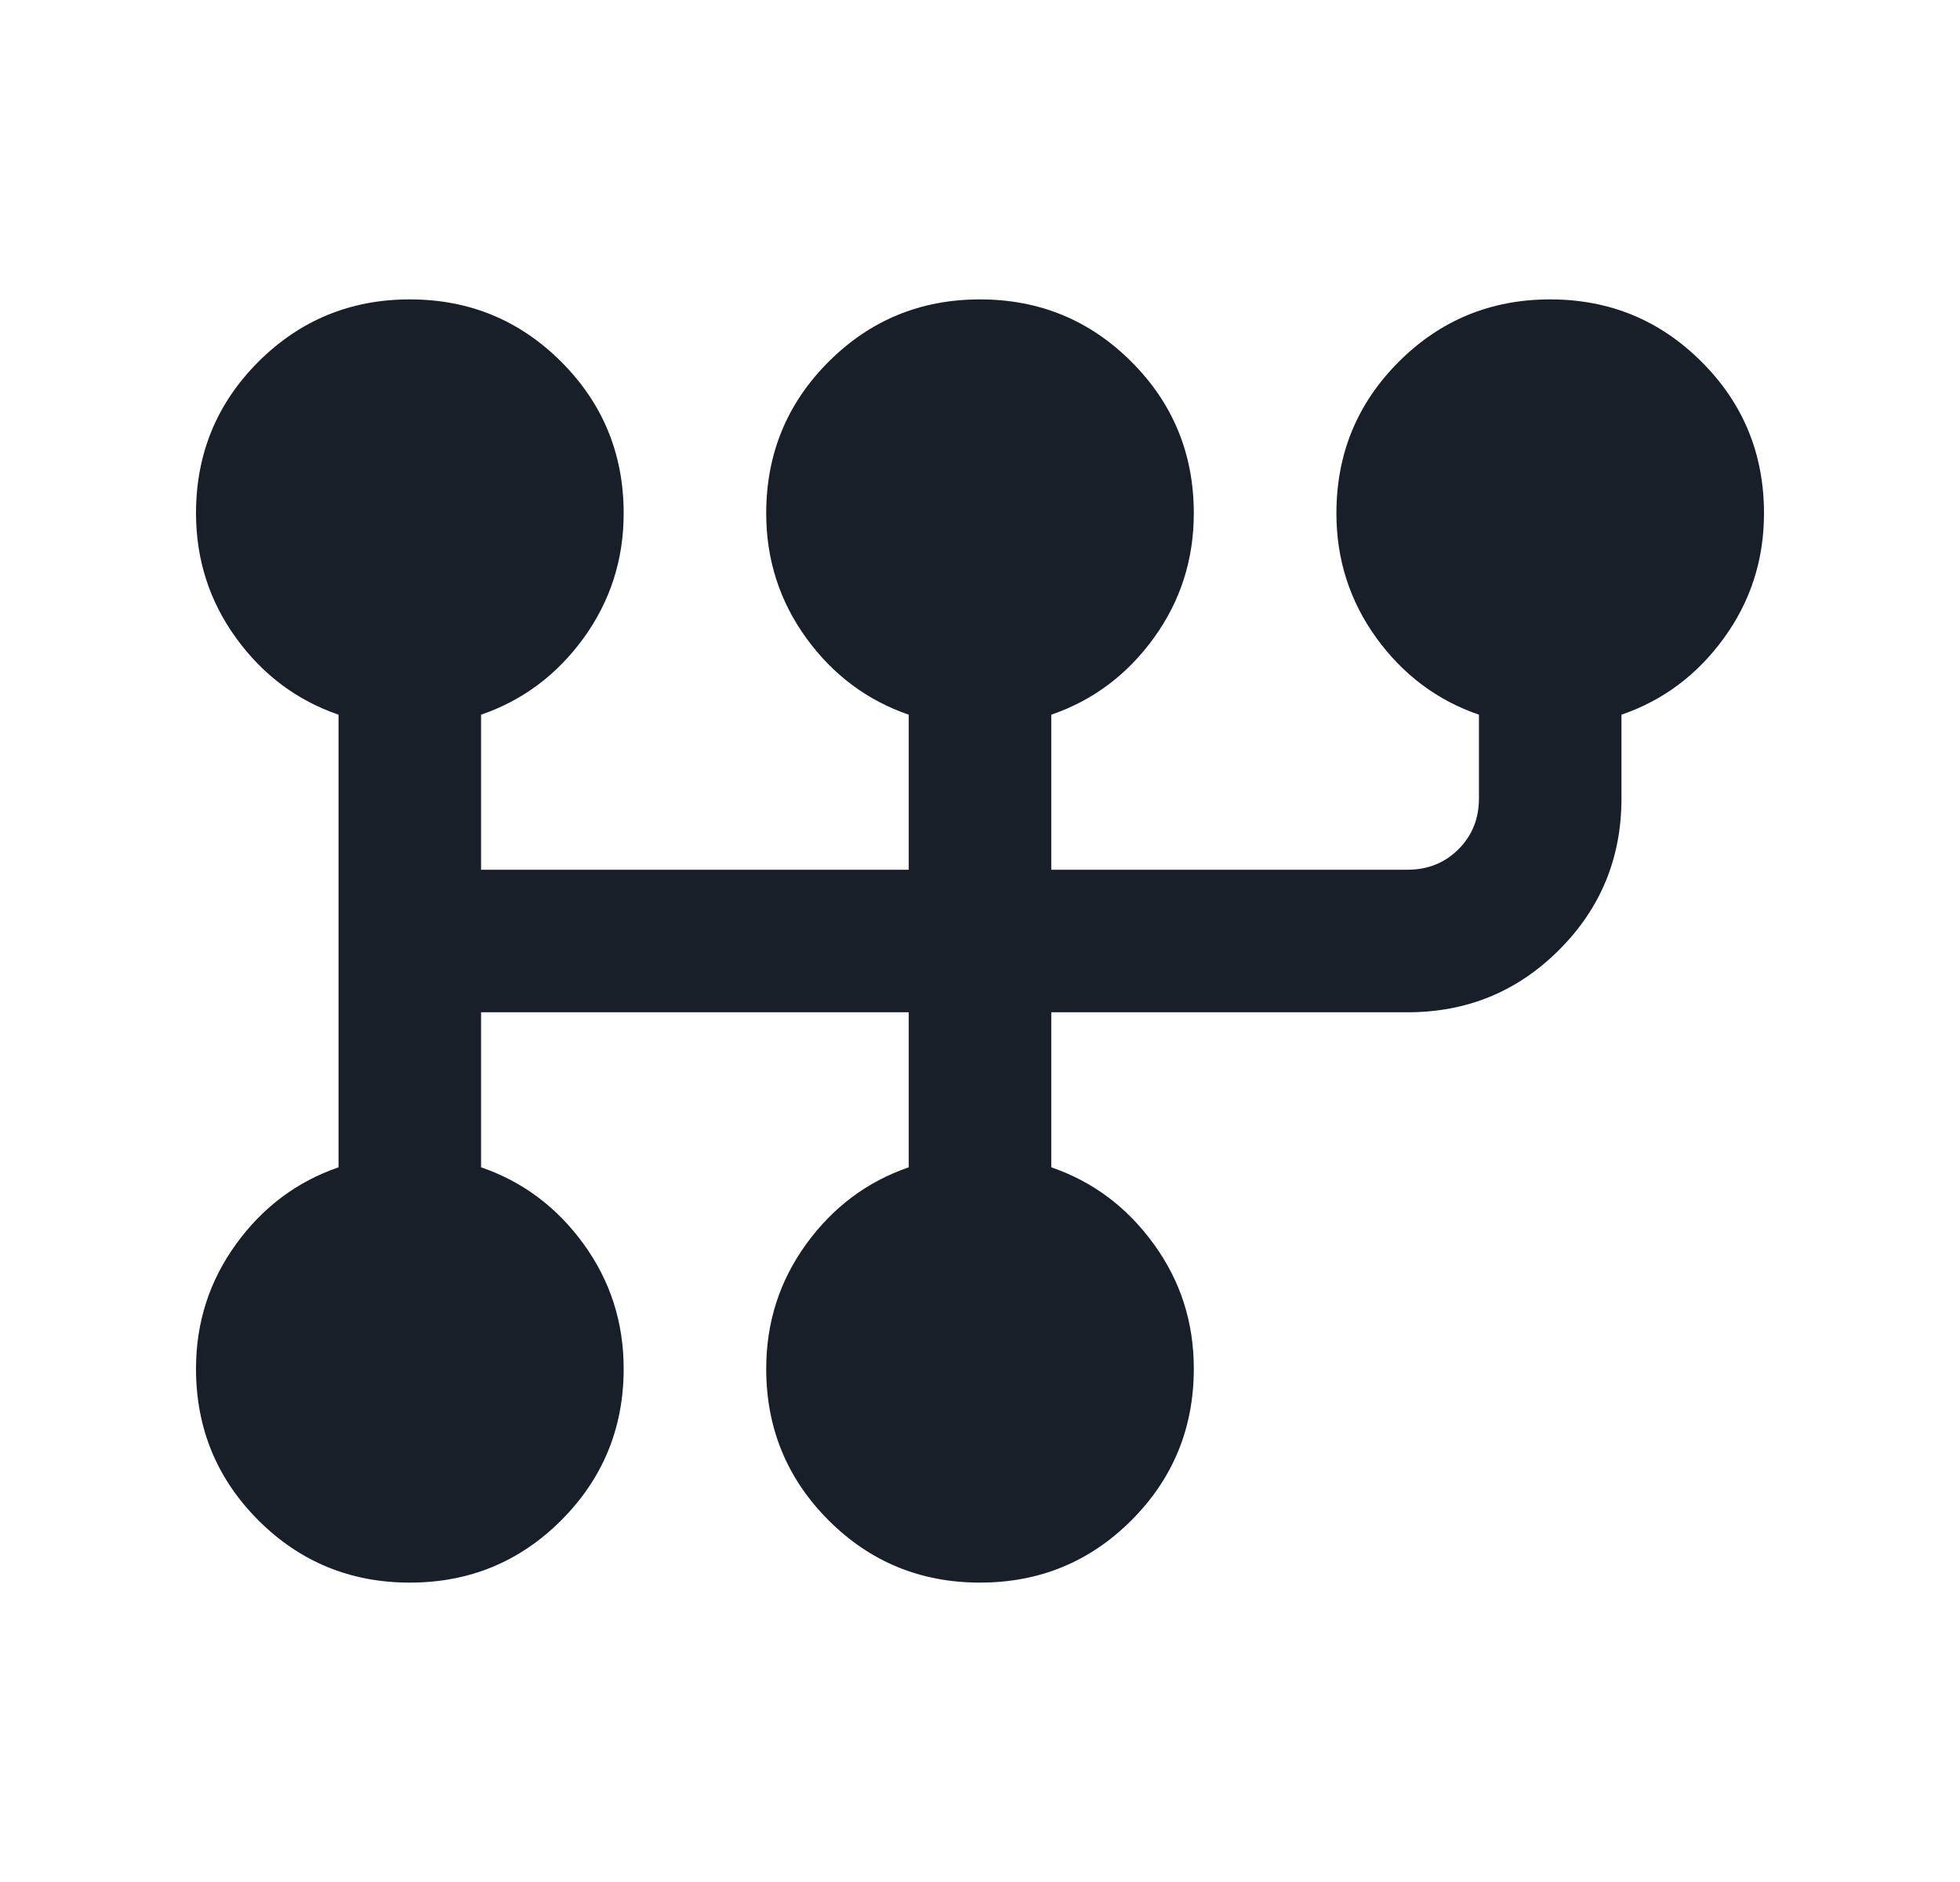
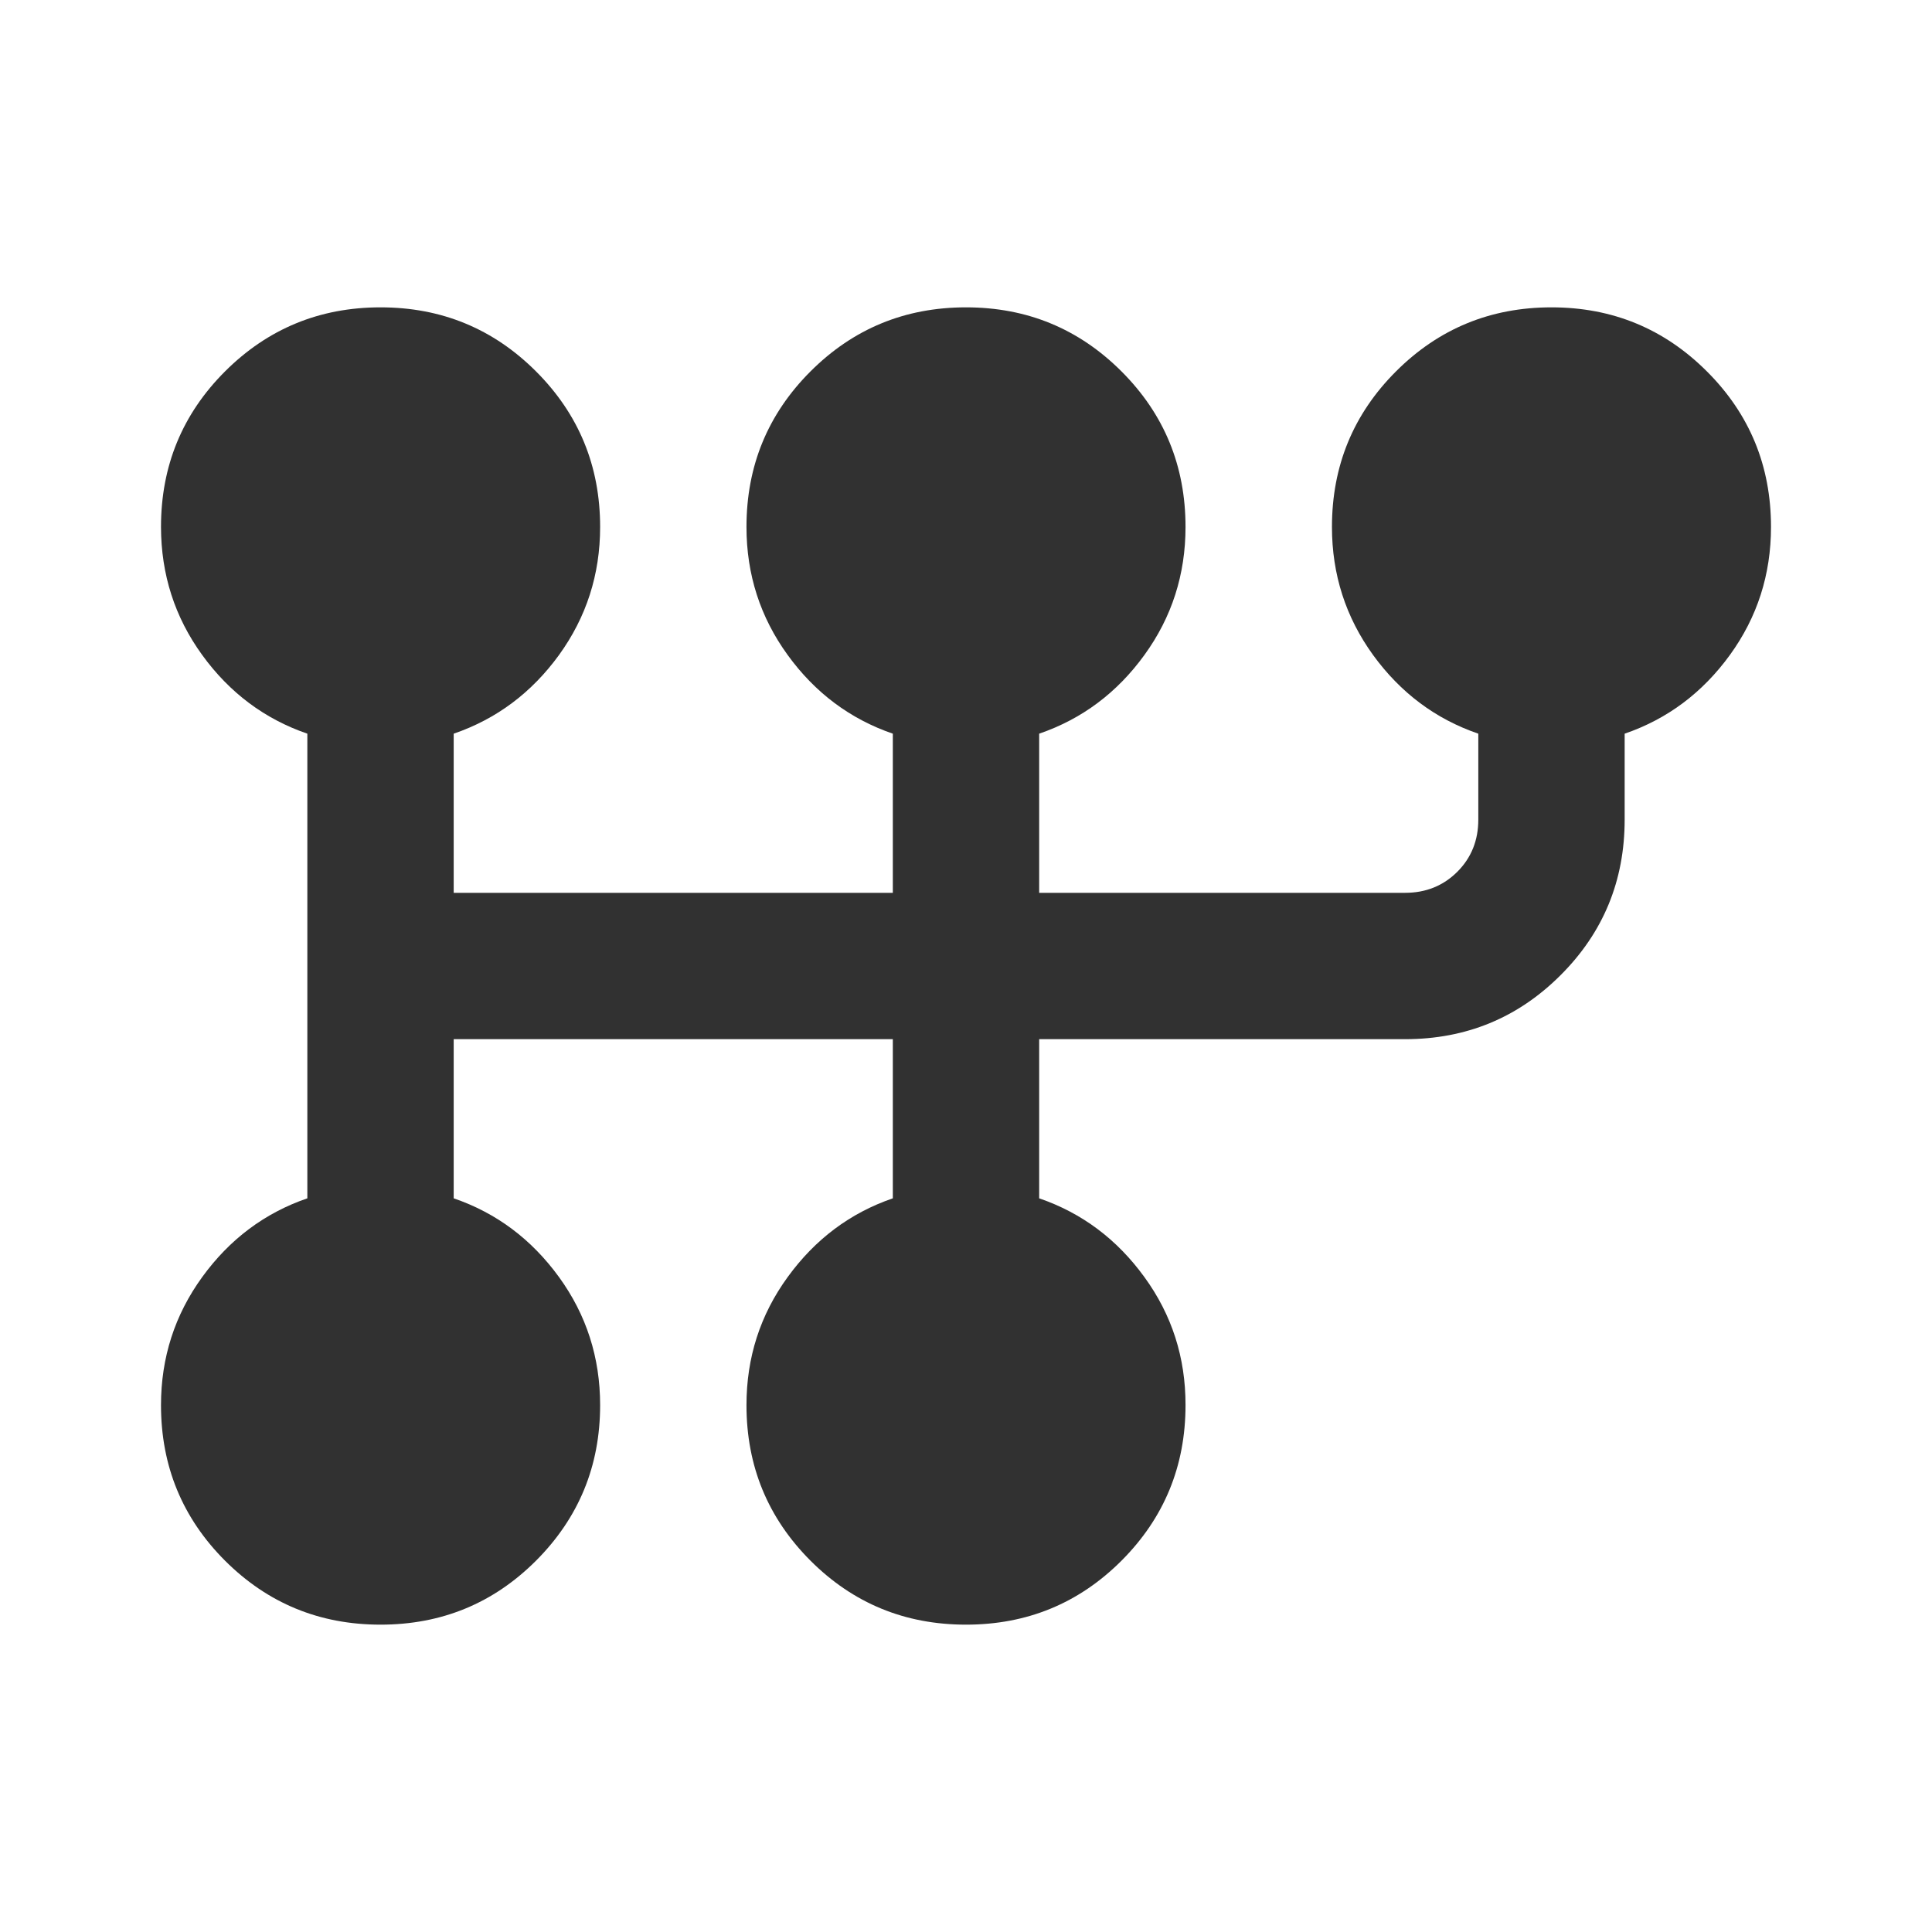
- <svg xmlns="http://www.w3.org/2000/svg" width="25" height="24" viewBox="0 0 25 24" fill="none">
-   <path d="M5.227 20.182C4.47 20.182 3.826 19.917 3.295 19.387C2.765 18.856 2.5 18.212 2.5 17.455C2.5 16.864 2.671 16.334 3.012 15.864C3.353 15.394 3.788 15.068 4.318 14.886V9.114C3.788 8.932 3.352 8.606 3.012 8.137C2.671 7.667 2.501 7.137 2.5 6.546C2.5 5.788 2.765 5.144 3.295 4.614C3.826 4.084 4.47 3.818 5.227 3.818C5.985 3.818 6.629 4.084 7.159 4.614C7.689 5.144 7.955 5.788 7.955 6.546C7.955 7.137 7.784 7.667 7.444 8.137C7.103 8.606 6.667 8.932 6.136 9.114V11.091H11.591V9.114C11.061 8.932 10.625 8.606 10.284 8.137C9.944 7.667 9.773 7.137 9.773 6.546C9.773 5.788 10.038 5.144 10.568 4.614C11.098 4.084 11.742 3.818 12.5 3.818C13.258 3.818 13.902 4.084 14.432 4.614C14.962 5.144 15.227 5.788 15.227 6.546C15.227 7.137 15.057 7.667 14.716 8.137C14.376 8.606 13.94 8.932 13.409 9.114V11.091H17.954C18.212 11.091 18.428 11.004 18.603 10.83C18.777 10.656 18.864 10.44 18.864 10.182V9.114C18.333 8.932 17.898 8.606 17.557 8.137C17.217 7.667 17.046 7.137 17.046 6.546C17.046 5.788 17.311 5.144 17.841 4.614C18.371 4.084 19.015 3.818 19.773 3.818C20.53 3.818 21.174 4.084 21.704 4.614C22.235 5.144 22.5 5.788 22.5 6.546C22.5 7.137 22.33 7.667 21.989 8.137C21.648 8.606 21.213 8.932 20.682 9.114V10.182C20.682 10.94 20.417 11.584 19.886 12.114C19.356 12.644 18.712 12.909 17.954 12.909H13.409V14.886C13.939 15.068 14.375 15.394 14.716 15.864C15.058 16.334 15.228 16.864 15.227 17.455C15.227 18.212 14.962 18.856 14.432 19.387C13.902 19.917 13.258 20.182 12.5 20.182C11.742 20.182 11.098 19.917 10.568 19.387C10.038 18.856 9.773 18.212 9.773 17.455C9.773 16.864 9.943 16.334 10.284 15.864C10.626 15.394 11.061 15.068 11.591 14.886V12.909H6.136V14.886C6.667 15.068 7.102 15.394 7.444 15.864C7.785 16.334 7.955 16.864 7.955 17.455C7.955 18.212 7.689 18.856 7.159 19.387C6.629 19.917 5.985 20.182 5.227 20.182Z" fill="#191F28" />
+ <svg xmlns="http://www.w3.org/2000/svg" width="24" height="24" viewBox="0 0 24 24" fill="none">
+   <path d="M4.727 20.182C3.97 20.182 3.326 19.917 2.795 19.387C2.265 18.856 2 18.212 2 17.455C2 16.864 2.171 16.334 2.512 15.864C2.853 15.394 3.288 15.068 3.818 14.886V9.114C3.288 8.932 2.852 8.606 2.512 8.137C2.171 7.667 2.001 7.137 2 6.546C2 5.788 2.265 5.144 2.795 4.614C3.326 4.084 3.97 3.818 4.727 3.818C5.485 3.818 6.129 4.084 6.659 4.614C7.189 5.144 7.455 5.788 7.455 6.546C7.455 7.137 7.284 7.667 6.944 8.137C6.603 8.606 6.167 8.932 5.636 9.114V11.091H11.091V9.114C10.561 8.932 10.125 8.606 9.785 8.137C9.444 7.667 9.273 7.137 9.273 6.546C9.273 5.788 9.538 5.144 10.068 4.614C10.598 4.084 11.242 3.818 12 3.818C12.758 3.818 13.402 4.084 13.932 4.614C14.462 5.144 14.727 5.788 14.727 6.546C14.727 7.137 14.557 7.667 14.216 8.137C13.876 8.606 13.44 8.932 12.909 9.114V11.091H17.454C17.712 11.091 17.928 11.004 18.103 10.83C18.277 10.656 18.364 10.44 18.364 10.182V9.114C17.833 8.932 17.398 8.606 17.057 8.137C16.717 7.667 16.546 7.137 16.546 6.546C16.546 5.788 16.811 5.144 17.341 4.614C17.871 4.084 18.515 3.818 19.273 3.818C20.03 3.818 20.674 4.084 21.204 4.614C21.735 5.144 22 5.788 22 6.546C22 7.137 21.83 7.667 21.489 8.137C21.148 8.606 20.713 8.932 20.182 9.114V10.182C20.182 10.94 19.917 11.584 19.386 12.114C18.856 12.644 18.212 12.909 17.454 12.909H12.909V14.886C13.439 15.068 13.875 15.394 14.216 15.864C14.558 16.334 14.728 16.864 14.727 17.455C14.727 18.212 14.462 18.856 13.932 19.387C13.402 19.917 12.758 20.182 12 20.182C11.242 20.182 10.598 19.917 10.068 19.387C9.538 18.856 9.273 18.212 9.273 17.455C9.273 16.864 9.443 16.334 9.785 15.864C10.126 15.394 10.561 15.068 11.091 14.886V12.909H5.636V14.886C6.167 15.068 6.602 15.394 6.944 15.864C7.285 16.334 7.455 16.864 7.455 17.455C7.455 18.212 7.189 18.856 6.659 19.387C6.129 19.917 5.485 20.182 4.727 20.182Z" fill="#313131" />
</svg>
